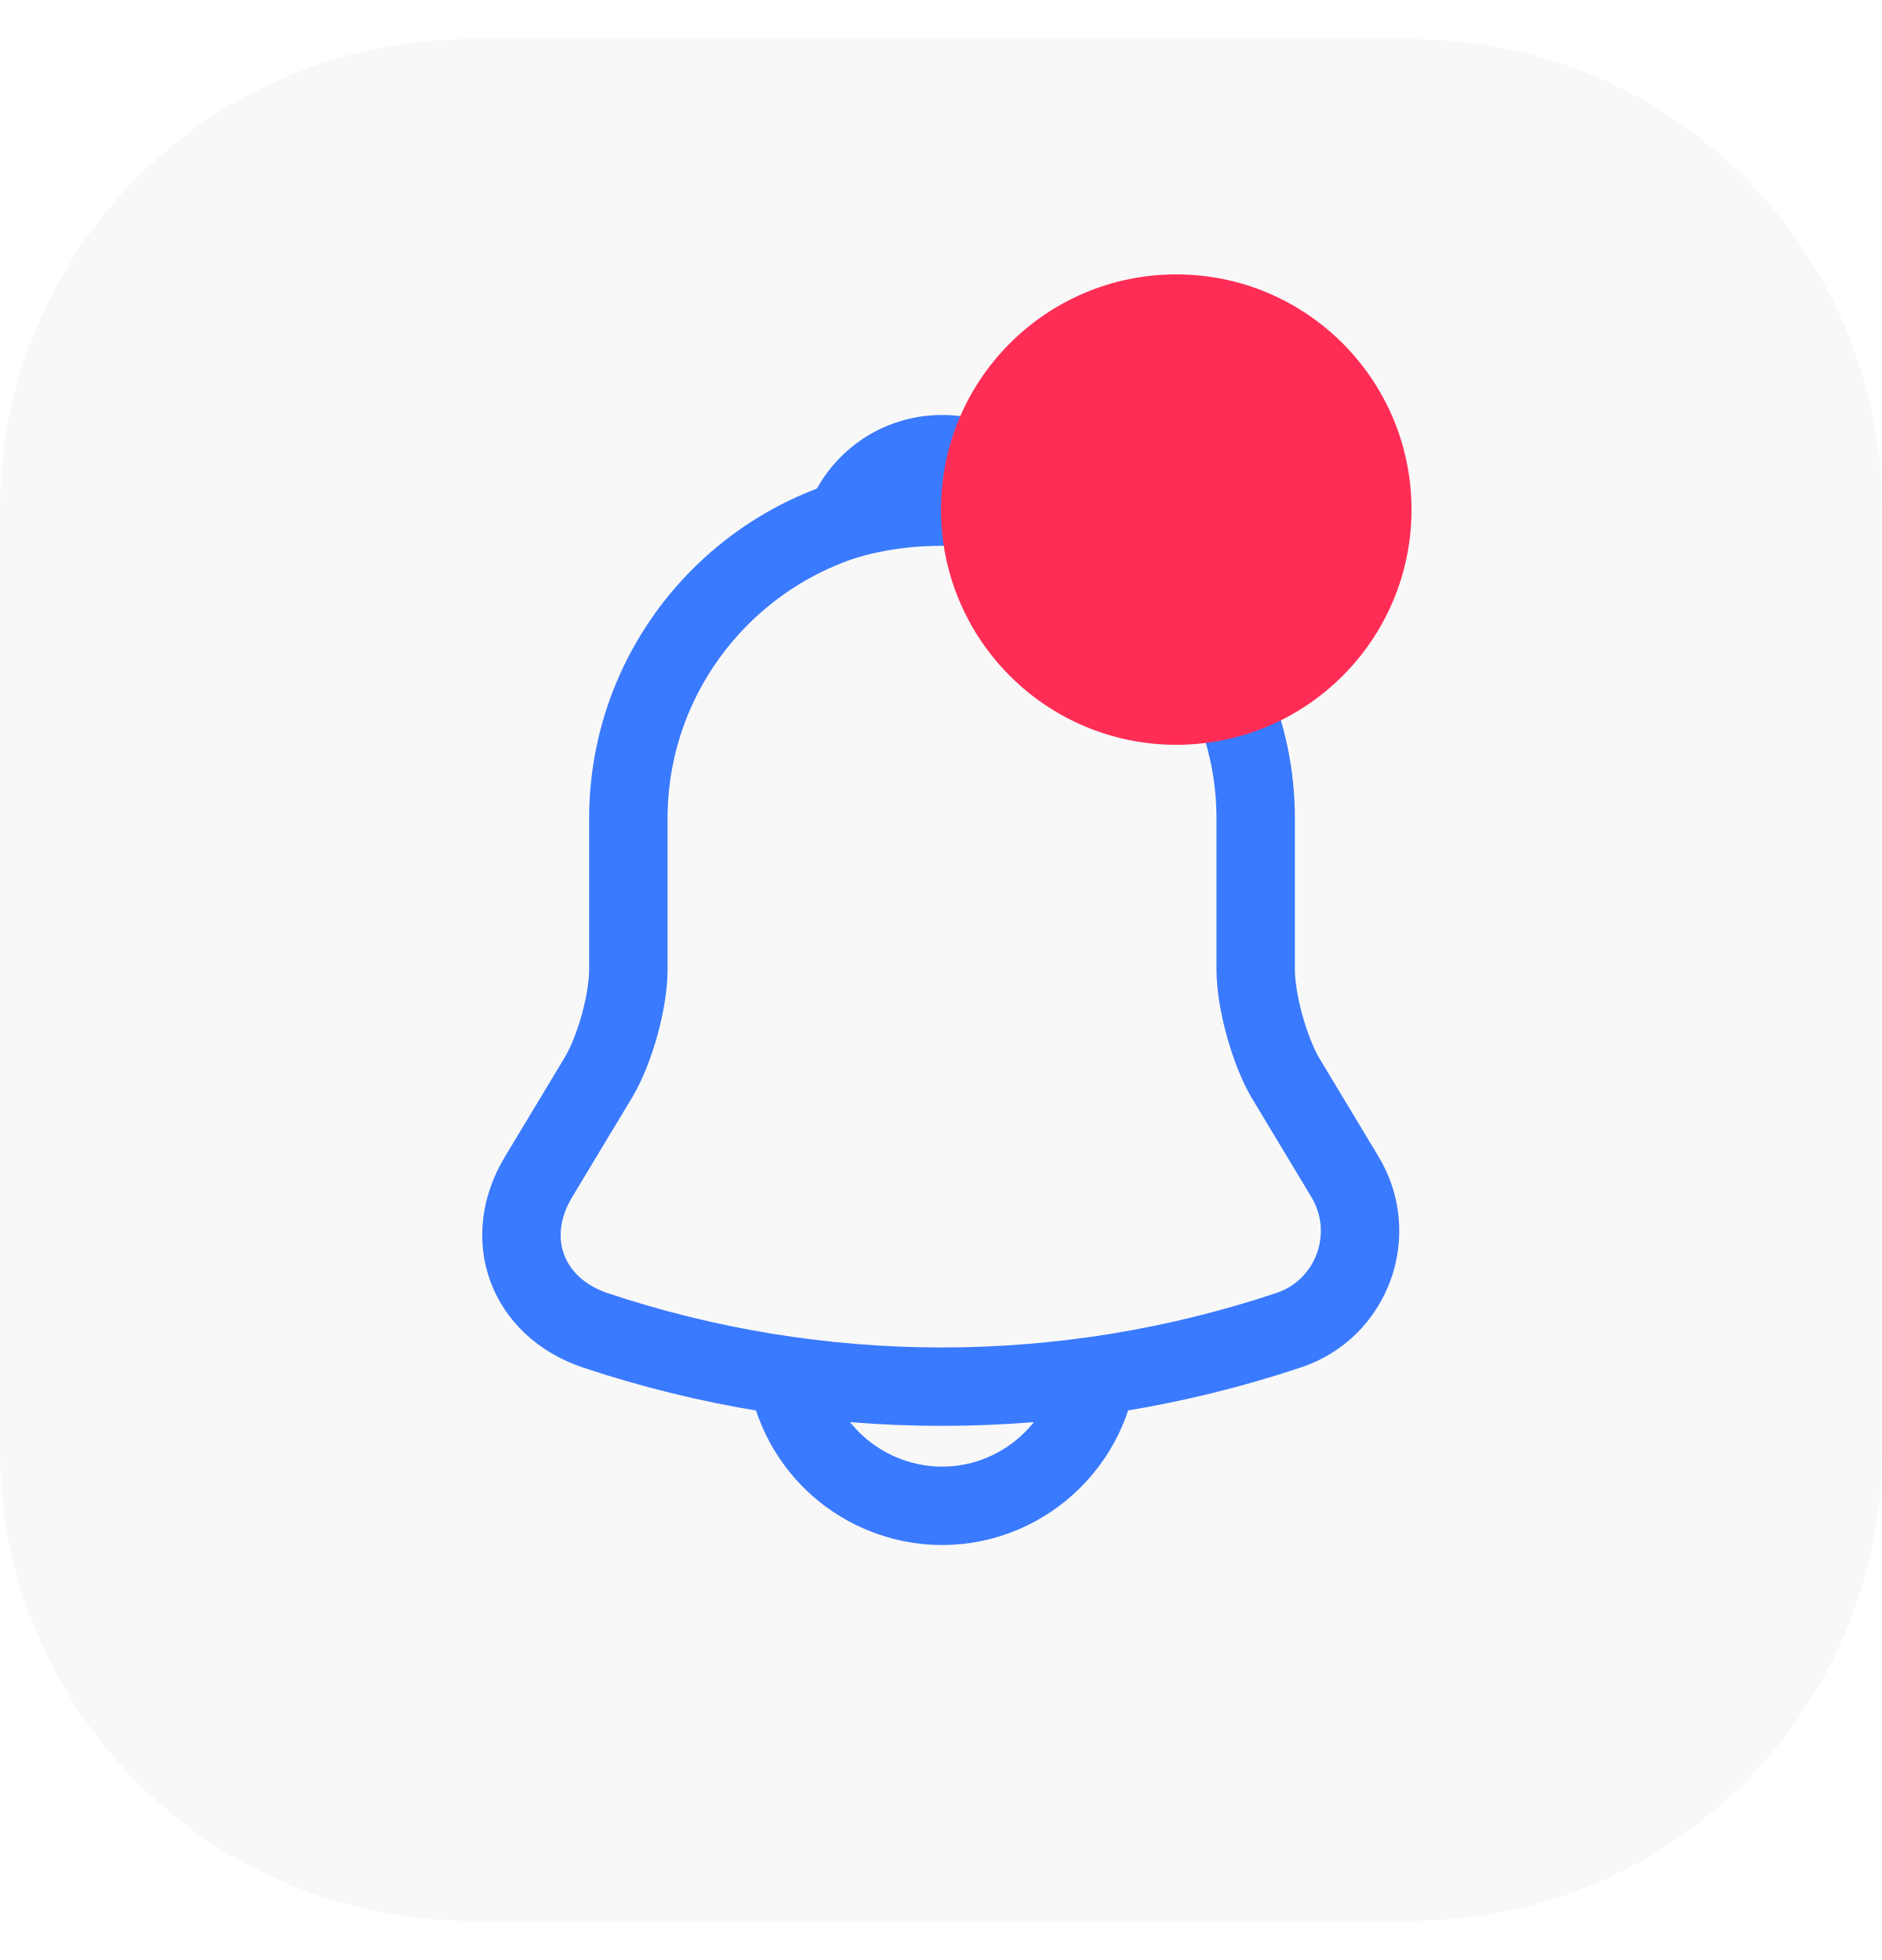
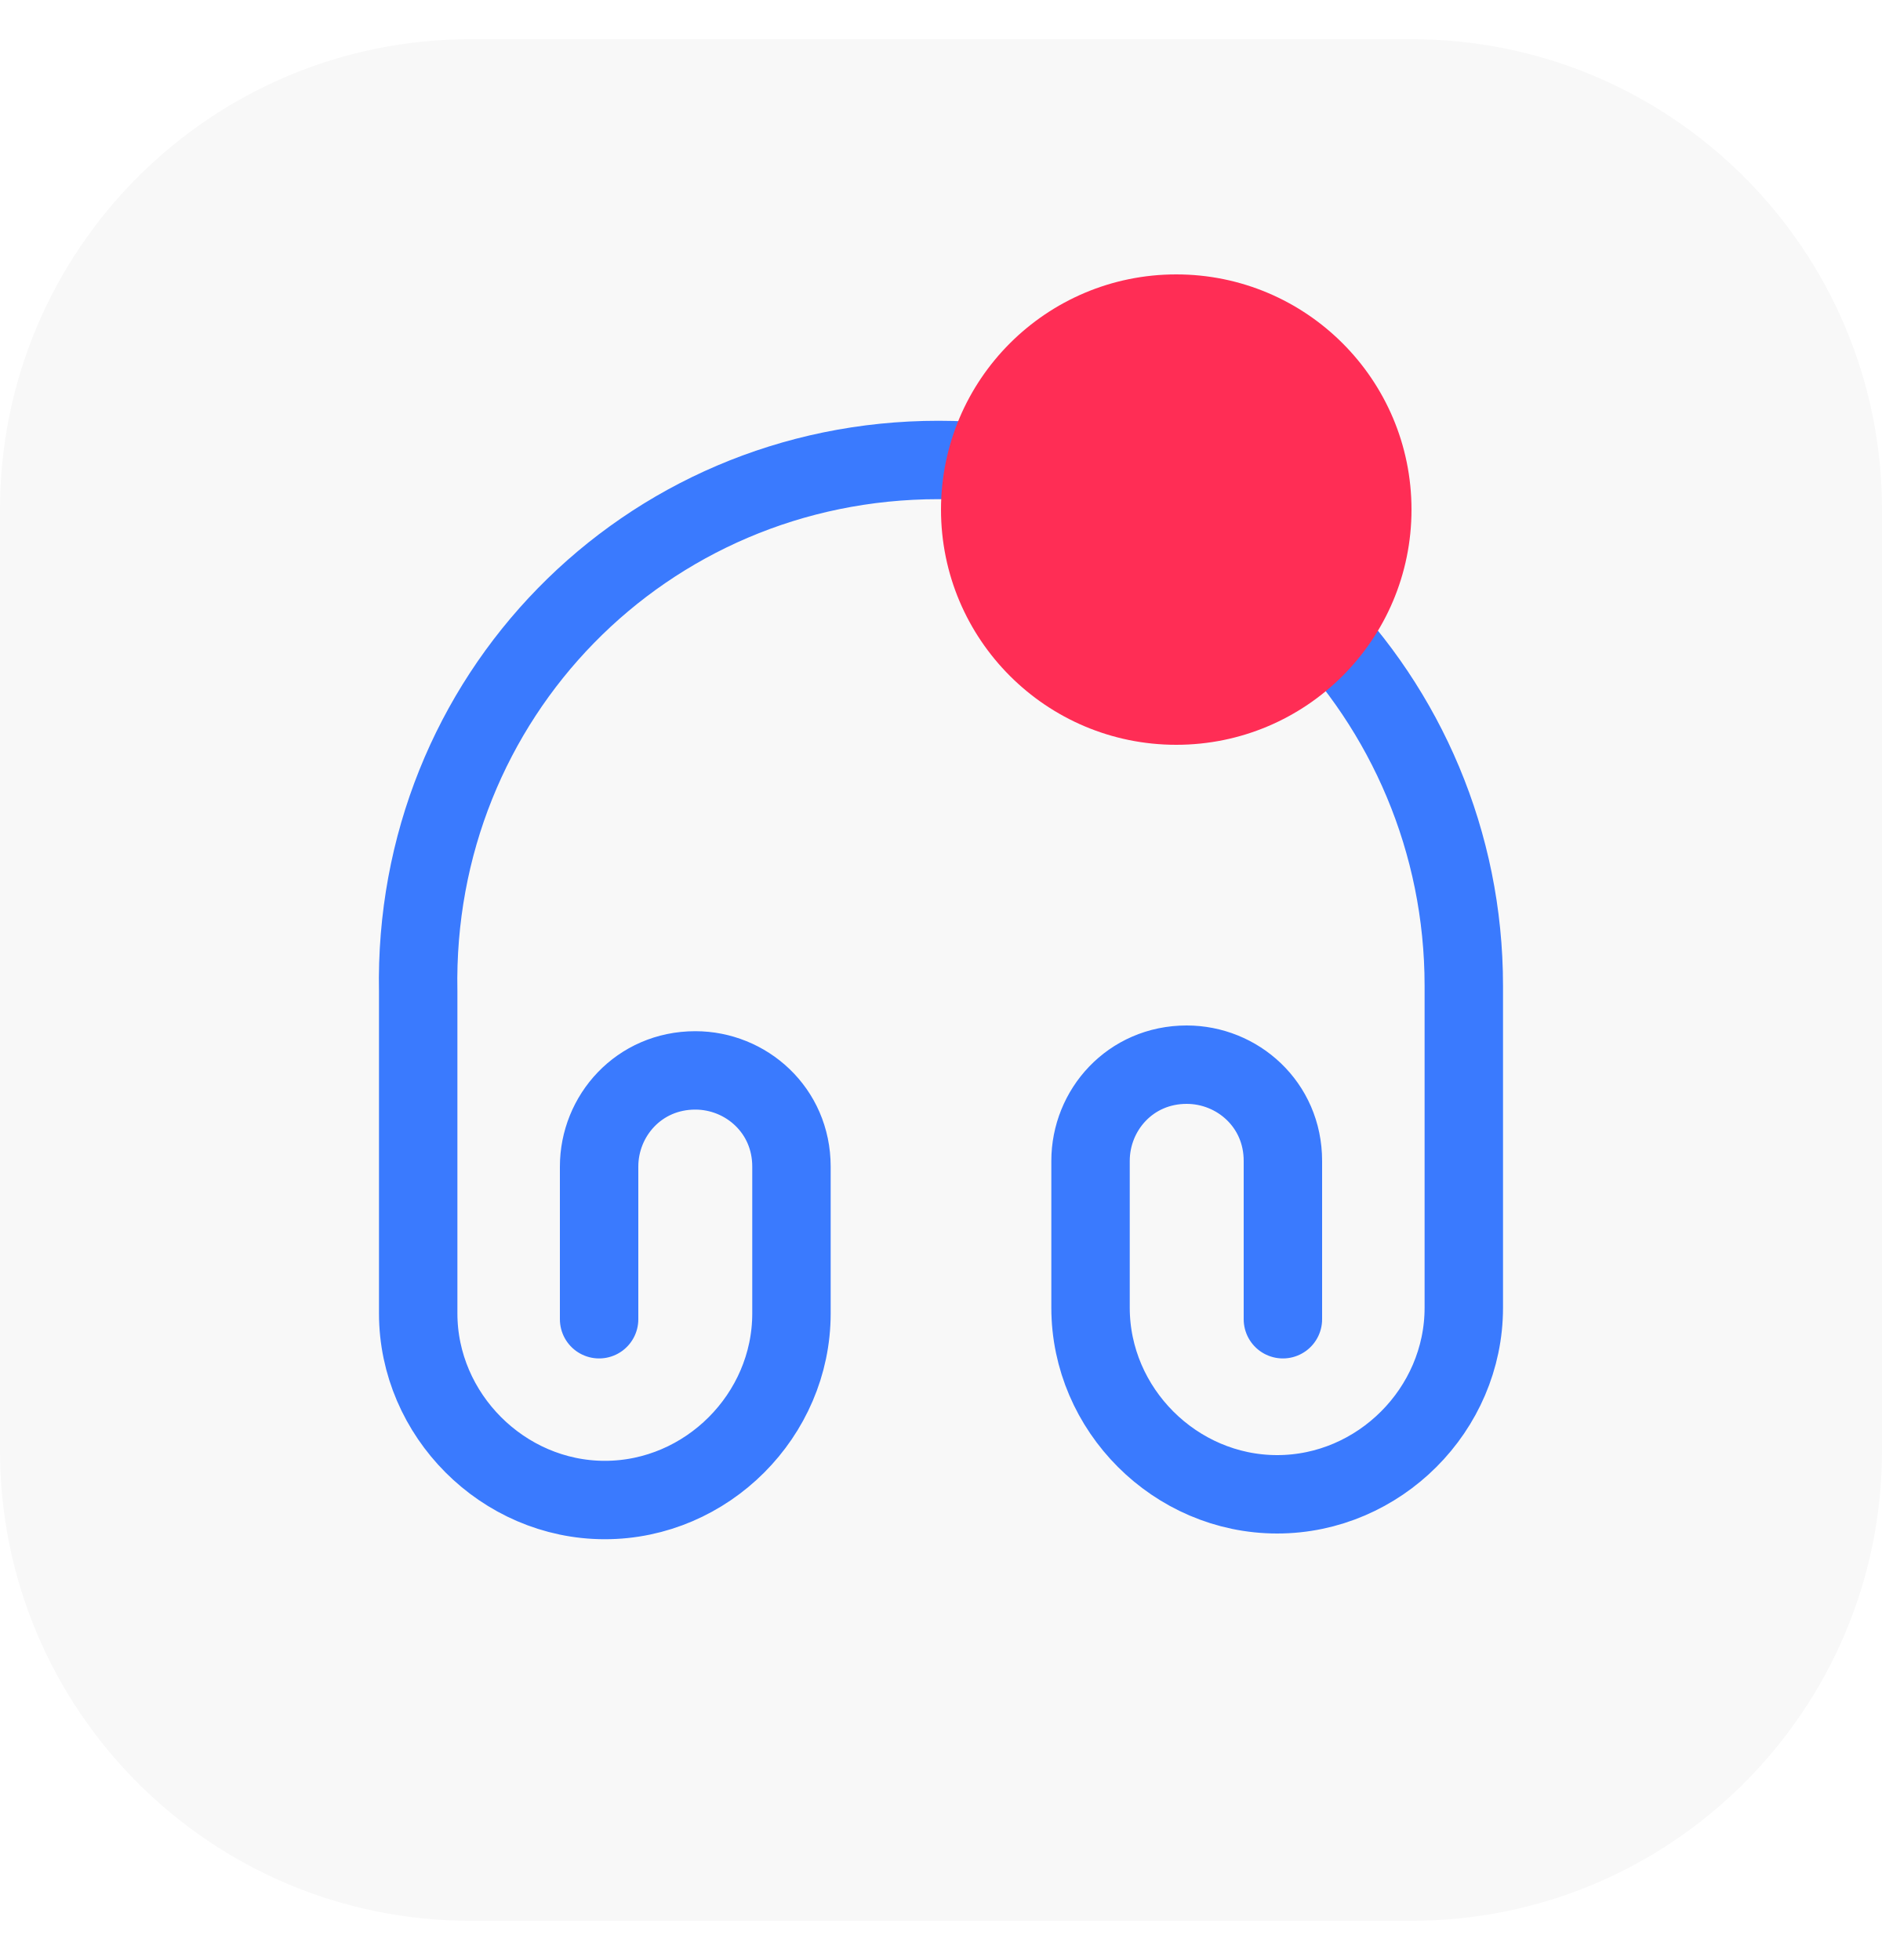
<svg xmlns="http://www.w3.org/2000/svg" width="24" height="25" viewBox="0 0 24 25" fill="none">
  <rect y="0.5" width="24" height="24" rx="6" fill="#F8F8F8" />
-   <path d="M12.013 6.44C9.807 6.44 8.013 8.233 8.013 10.44V12.367C8.013 12.773 7.84 13.393 7.633 13.74L6.867 15.013C6.393 15.8 6.72 16.673 7.587 16.967C10.46 17.927 13.56 17.927 16.433 16.967C17.24 16.7 17.593 15.747 17.153 15.013L16.387 13.74C16.187 13.393 16.013 12.773 16.013 12.367V10.44C16.013 8.24 14.213 6.44 12.013 6.44Z" stroke="#3A7AFE" stroke-miterlimit="10" stroke-linecap="round" />
-   <path d="M13.247 6.633C13.04 6.573 12.827 6.527 12.607 6.5C11.967 6.42 11.353 6.467 10.78 6.633C10.973 6.14 11.453 5.793 12.013 5.793C12.573 5.793 13.053 6.14 13.247 6.633Z" stroke="#3A7AFE" stroke-miterlimit="10" stroke-linecap="round" stroke-linejoin="round" />
-   <path d="M14.013 17.207C14.013 18.307 13.113 19.207 12.013 19.207C11.467 19.207 10.96 18.98 10.6 18.62C10.24 18.26 10.013 17.753 10.013 17.207" stroke="#3A7AFE" stroke-miterlimit="10" />
+   <path d="M7.64 16.827V14.88C7.64 14.233 8.147 13.653 8.867 13.653C9.513 13.653 10.093 14.16 10.093 14.88V16.753C10.093 18.053 9.013 19.133 7.713 19.133C6.413 19.133 5.333 18.047 5.333 16.753V12.647C5.26 8.9 8.22 5.867 11.967 5.867C15.713 5.867 18.667 8.9 18.667 12.573V16.68C18.667 17.98 17.587 19.06 16.287 19.06C14.987 19.06 13.907 17.98 13.907 16.68V14.807C13.907 14.16 14.413 13.58 15.133 13.58C15.78 13.58 16.36 14.087 16.36 14.807V16.827" stroke="#3A7AFE" stroke-linecap="round" stroke-linejoin="round" />
  <rect x="12" y="3.5" width="6" height="6" rx="3" fill="#FF2D55" />
</svg>
